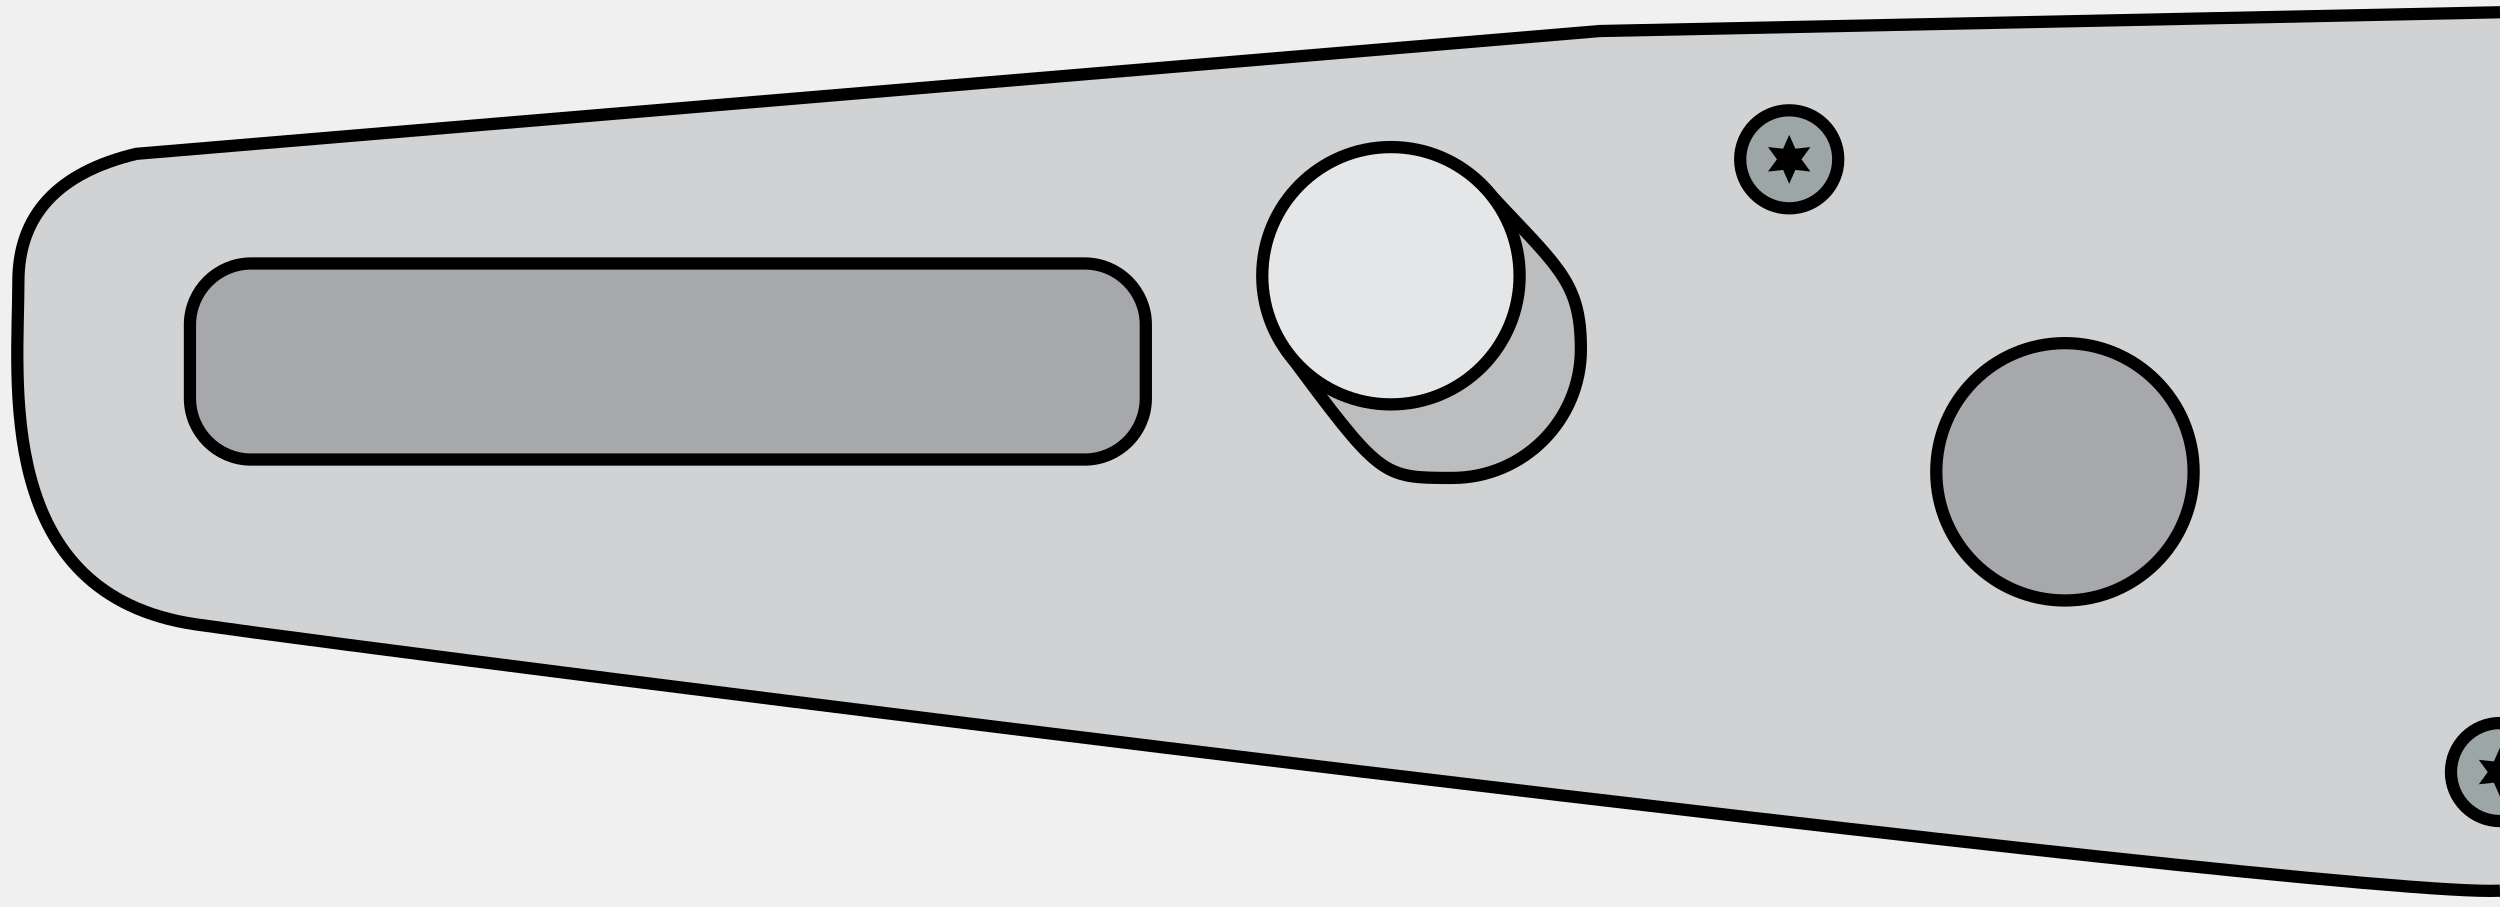
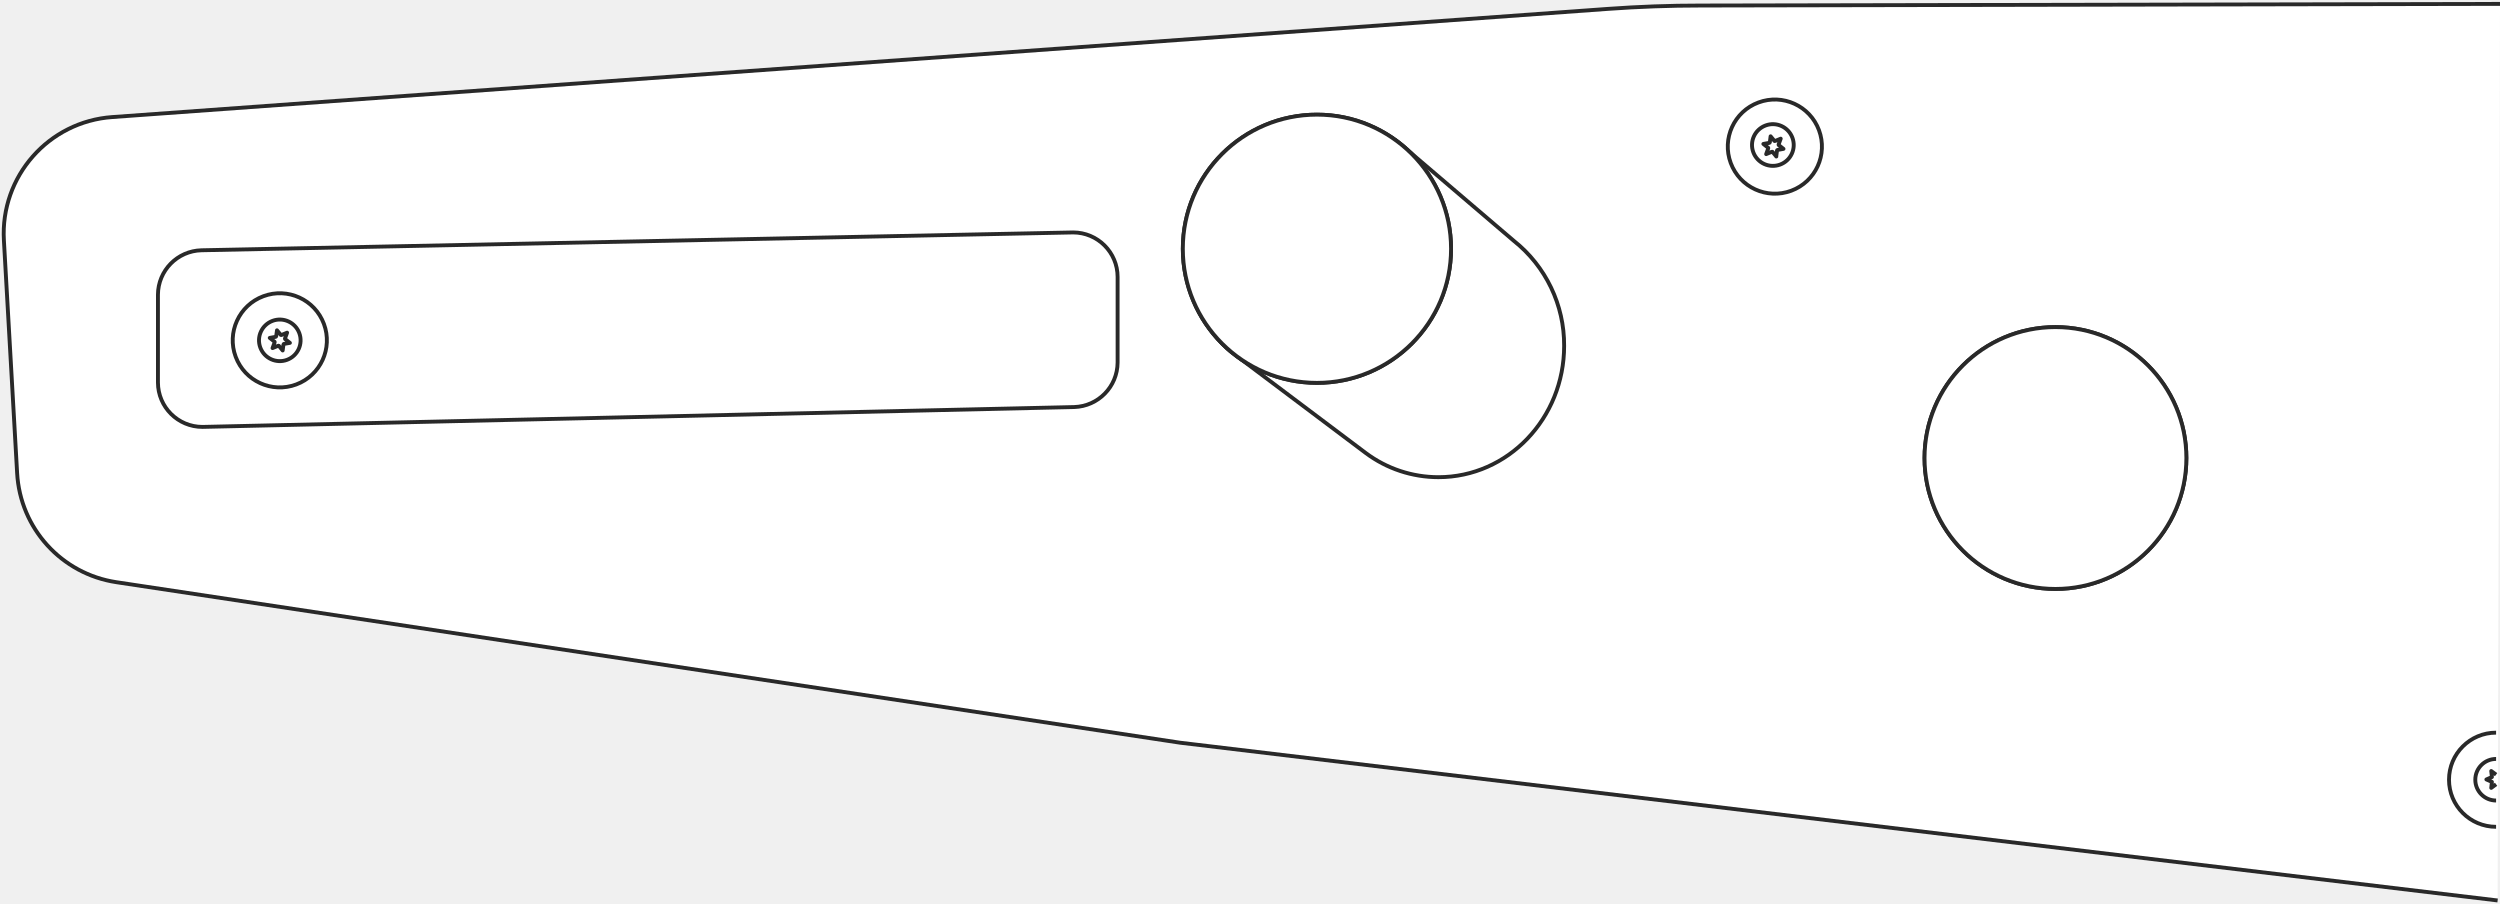
- <svg xmlns="http://www.w3.org/2000/svg" width="204px" height="74px" viewBox="0 0 204 74" version="1.1">
+ <svg xmlns="http://www.w3.org/2000/svg" width="642px" height="232px" viewBox="0 0 642 232" version="1.1">
  <g id="Page-1" stroke="none" stroke-width="1" fill="none" fill-rule="evenodd">
-     <g id="ANT2" transform="translate(1, 1)">
-       <g id="hangboard" transform="translate(0.41216, 0)">
-         <path d="M202.588,0 L129.129,1.531 L9.707,11.553 C3.294,13.094 0.088,16.566 0.088,21.969 C0.088,30.072 -2.037,47.531 14.588,49.952 C31.213,52.374 189.382,72.358 202.588,71.679" id="Path-4" stroke="#000000" fill="#D0D2D3" />
-         <path d="M198.588,66 C200.797,66 202.588,64.209 202.588,62 C202.588,59.791 200.797,58 198.588,58" id="Oval" stroke="#000000" fill="#9DA6A6" transform="translate(200.5878, 62) rotate(180) translate(-200.5878, -62) " />
-         <polyline id="Star" fill="#000000" transform="translate(201.7218, 62) rotate(90) translate(-201.7218, -62) " points="201.722 62.134 200.722 62.866 200.856 61.634 199.722 61.134 203.722 61.134 202.588 61.634 202.722 62.866" />
-         <circle id="Oval" stroke="#000000" fill="#9DA6A6" cx="144.588" cy="12" r="4" />
-         <polygon id="Star" fill="#000000" transform="translate(144.5878, 12) rotate(90) translate(-144.5878, -12) " points="144.588 13 143.588 13.732 143.722 12.5 142.588 12 143.722 11.5 143.588 10.268 144.588 11 145.588 10.268 145.454 11.5 146.588 12 145.454 12.5 145.588 13.732" />
-       </g>
-       <circle id="h3" stroke="#000000" fill="#A6A8AB" cx="167.5" cy="37.5" r="10.5" />
-       <path d="M117.515,37.985 C128.015,30.182 128.015,30.182 128.015,24.383 C128.015,18.584 123.314,13.883 117.515,13.883 C111.716,13.883 110.759,15.901 103.883,22.189" id="h2" stroke="#000000" fill="#BBBDBF" transform="translate(115.9492, 25.93375) rotate(90) translate(-115.9492, -25.93375) " />
-       <circle id="h2" stroke="#000000" fill="#E5E6E7" cx="112.5" cy="21.5" r="10.5" />
-       <rect id="h1" stroke="#000000" fill="#A6A8AB" x="14.5" y="20.5" width="78" height="16" rx="5" />
+     <g id="ANT2" transform="translate(321, 116.5) scale(-1, 1) translate(-321, -116.5) translate(0, 1)">
+       <path d="M0,0 L205.26,0.42 C213.2,0.42 221.133,0.707 229.06,1.28 L613.14,29.06 C629.525,30.205 641.943,44.312 641,60.71 L637.6,120.51 C636.811,134.704 626.168,146.395 612.11,148.51 L338.93,189.73 L0.61,230.24" id="Path" stroke="#292929" fill="#FFFFFF" fill-rule="nonzero" />
+       <path d="M366.15,103.53 C359.967,103.342 355.04,98.296 355,92.11 L355,70.11 C355.006,63.809 360.109,58.701 366.41,58.69 L590.25,63.27 C596.452,63.421 601.409,68.476 601.44,74.68 L601.44,97.22 C601.429,103.529 596.309,108.636 590,108.63 L366.15,103.53 Z" id="h3" stroke="#292929" fill="#FFFFFF" fill-rule="nonzero" />
+       <circle id="Oval" stroke="#292929" fill="#FFFFFF" fill-rule="nonzero" transform="translate(186.2156, 36.64708) rotate(-69.58) translate(-186.2156, -36.64708) " cx="186.216" cy="36.647" r="12.09" />
+       <circle id="Oval" stroke="#292929" stroke-width="1.003" fill="#FFFFFF" fill-rule="nonzero" stroke-linejoin="round" transform="translate(186.728, 36.2407) rotate(-69.57767) translate(-186.728, -36.2407) " cx="186.728" cy="36.241" r="5.356" />
+       <path d="M185.84,39.19 L186.84,37.98 C186.886,37.951 186.944,37.951 186.99,37.98 L188.45,38.58 L187.92,37.1 C187.89,37.058 187.89,37.002 187.92,36.96 L189.17,35.96 L187.61,35.68 C187.558,35.666 187.52,35.623 187.51,35.57 L187.31,34 L186.31,35.21 C186.268,35.24 186.212,35.24 186.17,35.21 L184.71,34.61 L185.25,36.09 C185.277,36.133 185.277,36.187 185.25,36.23 L184,37.23 L185.56,37.51 C185.612,37.524 185.65,37.567 185.66,37.62 L185.86,39.19 L185.84,39.19 Z" id="Path" stroke="#292929" fill="#FFFFFF" fill-rule="nonzero" stroke-linejoin="round" />
+       <circle id="Oval" stroke="#292929" fill="#FFFFFF" fill-rule="nonzero" transform="translate(570.1479, 86.39911) rotate(-69.58) translate(-570.1479, -86.39911) " cx="570.148" cy="86.399" r="12.09" />
+       <circle id="Oval" stroke="#292929" fill="#FFFFFF" fill-rule="nonzero" stroke-linejoin="round" transform="translate(570.1479, 86.39911) rotate(-69.58) translate(-570.1479, -86.39911) " cx="570.148" cy="86.399" r="5.34" />
+       <path d="M569.41,89 L570.41,87.79 C570.452,87.76 570.508,87.76 570.55,87.79 L572.01,88.39 C572.01,88.39 572.01,88.39 572.01,88.39 L571.47,86.91 C571.44,86.868 571.44,86.812 571.47,86.77 L572.73,85.77 L572.73,85.77 L571.18,85.49 C571.127,85.478 571.087,85.434 571.08,85.38 L570.87,83.82 C570.87,83.82 570.87,83.82 570.87,83.82 L569.87,85.03 C569.828,85.06 569.772,85.06 569.73,85.03 L568.27,84.43 L568.27,84.43 L568.81,85.91 C568.84,85.952 568.84,86.008 568.81,86.05 L567.55,87.05 L567.55,87.05 L569.1,87.32 C569.155,87.329 569.196,87.375 569.2,87.43 L569.41,89 L569.41,89 Z" id="Path" stroke="#292929" fill="#FFFFFF" fill-rule="nonzero" stroke-linejoin="round" />
+       <path d="M1.005,211.325 C7.682,211.325 13.095,205.913 13.095,199.235 C13.095,192.558 7.682,187.145 1.005,187.145" id="Oval" stroke="#292929" fill="#FFFFFF" fill-rule="nonzero" />
+       <path d="M1.005,204.575 C3.955,204.575 6.345,202.185 6.345,199.235 C6.345,196.286 3.955,193.895 1.005,193.895" id="Oval" stroke="#292929" fill="#FFFFFF" fill-rule="nonzero" stroke-linejoin="round" />
+       <circle id="Oval" fill="#939597" fill-rule="nonzero" cx="114.16" cy="116.62" r="33.62" />
+       <circle id="Oval" stroke="#292929" fill="#FFFFFF" fill-rule="nonzero" cx="114.16" cy="116.62" r="33.62" />
+       <path d="M281,37.14 C290.284,29.043 303.187,26.525 314.834,30.537 C326.482,34.549 335.097,44.48 337.424,56.577 C339.752,68.674 335.437,81.092 326.11,89.14 L291.25,115.35 C285.866,119.368 279.328,121.539 272.61,121.54 C254.78,121.54 240.33,106.45 240.33,87.83 C240.265,77.32 245.037,67.363 253.27,60.83 L280.82,37.31" id="Path" stroke="#292929" fill="#FFFFFF" fill-rule="nonzero" />
+       <polyline id="Star" stroke="#292929" fill="#FFFFFF" stroke-linejoin="round" transform="translate(2.25, 199.1651) rotate(180) translate(-2.25, -199.1651) " points="3.5 200.406 2.25 201.33 2.425 199.785 1 199.165 2.425 198.545 2.25 197 3.5 197.924" />
+       <path d="M303.81,97.32 C284.789,97.32 269.37,81.901 269.37,62.88 C269.37,43.859 284.789,28.44 303.81,28.44 C322.831,28.44 338.25,43.859 338.25,62.88 C338.233,81.894 322.824,97.303 303.81,97.32 L303.81,97.32 Z" id="Path" stroke="#292929" fill="#FFFFFF" fill-rule="nonzero" />
+       <circle id="h1" stroke="#292929" fill="#FFFFFF" fill-rule="nonzero" cx="114.16" cy="116.62" r="33.62" />
+       <circle id="h2" stroke="#292929" fill="#FFFFFF" fill-rule="nonzero" cx="303.81" cy="62.88" r="34.44" />
    </g>
  </g>
</svg>
